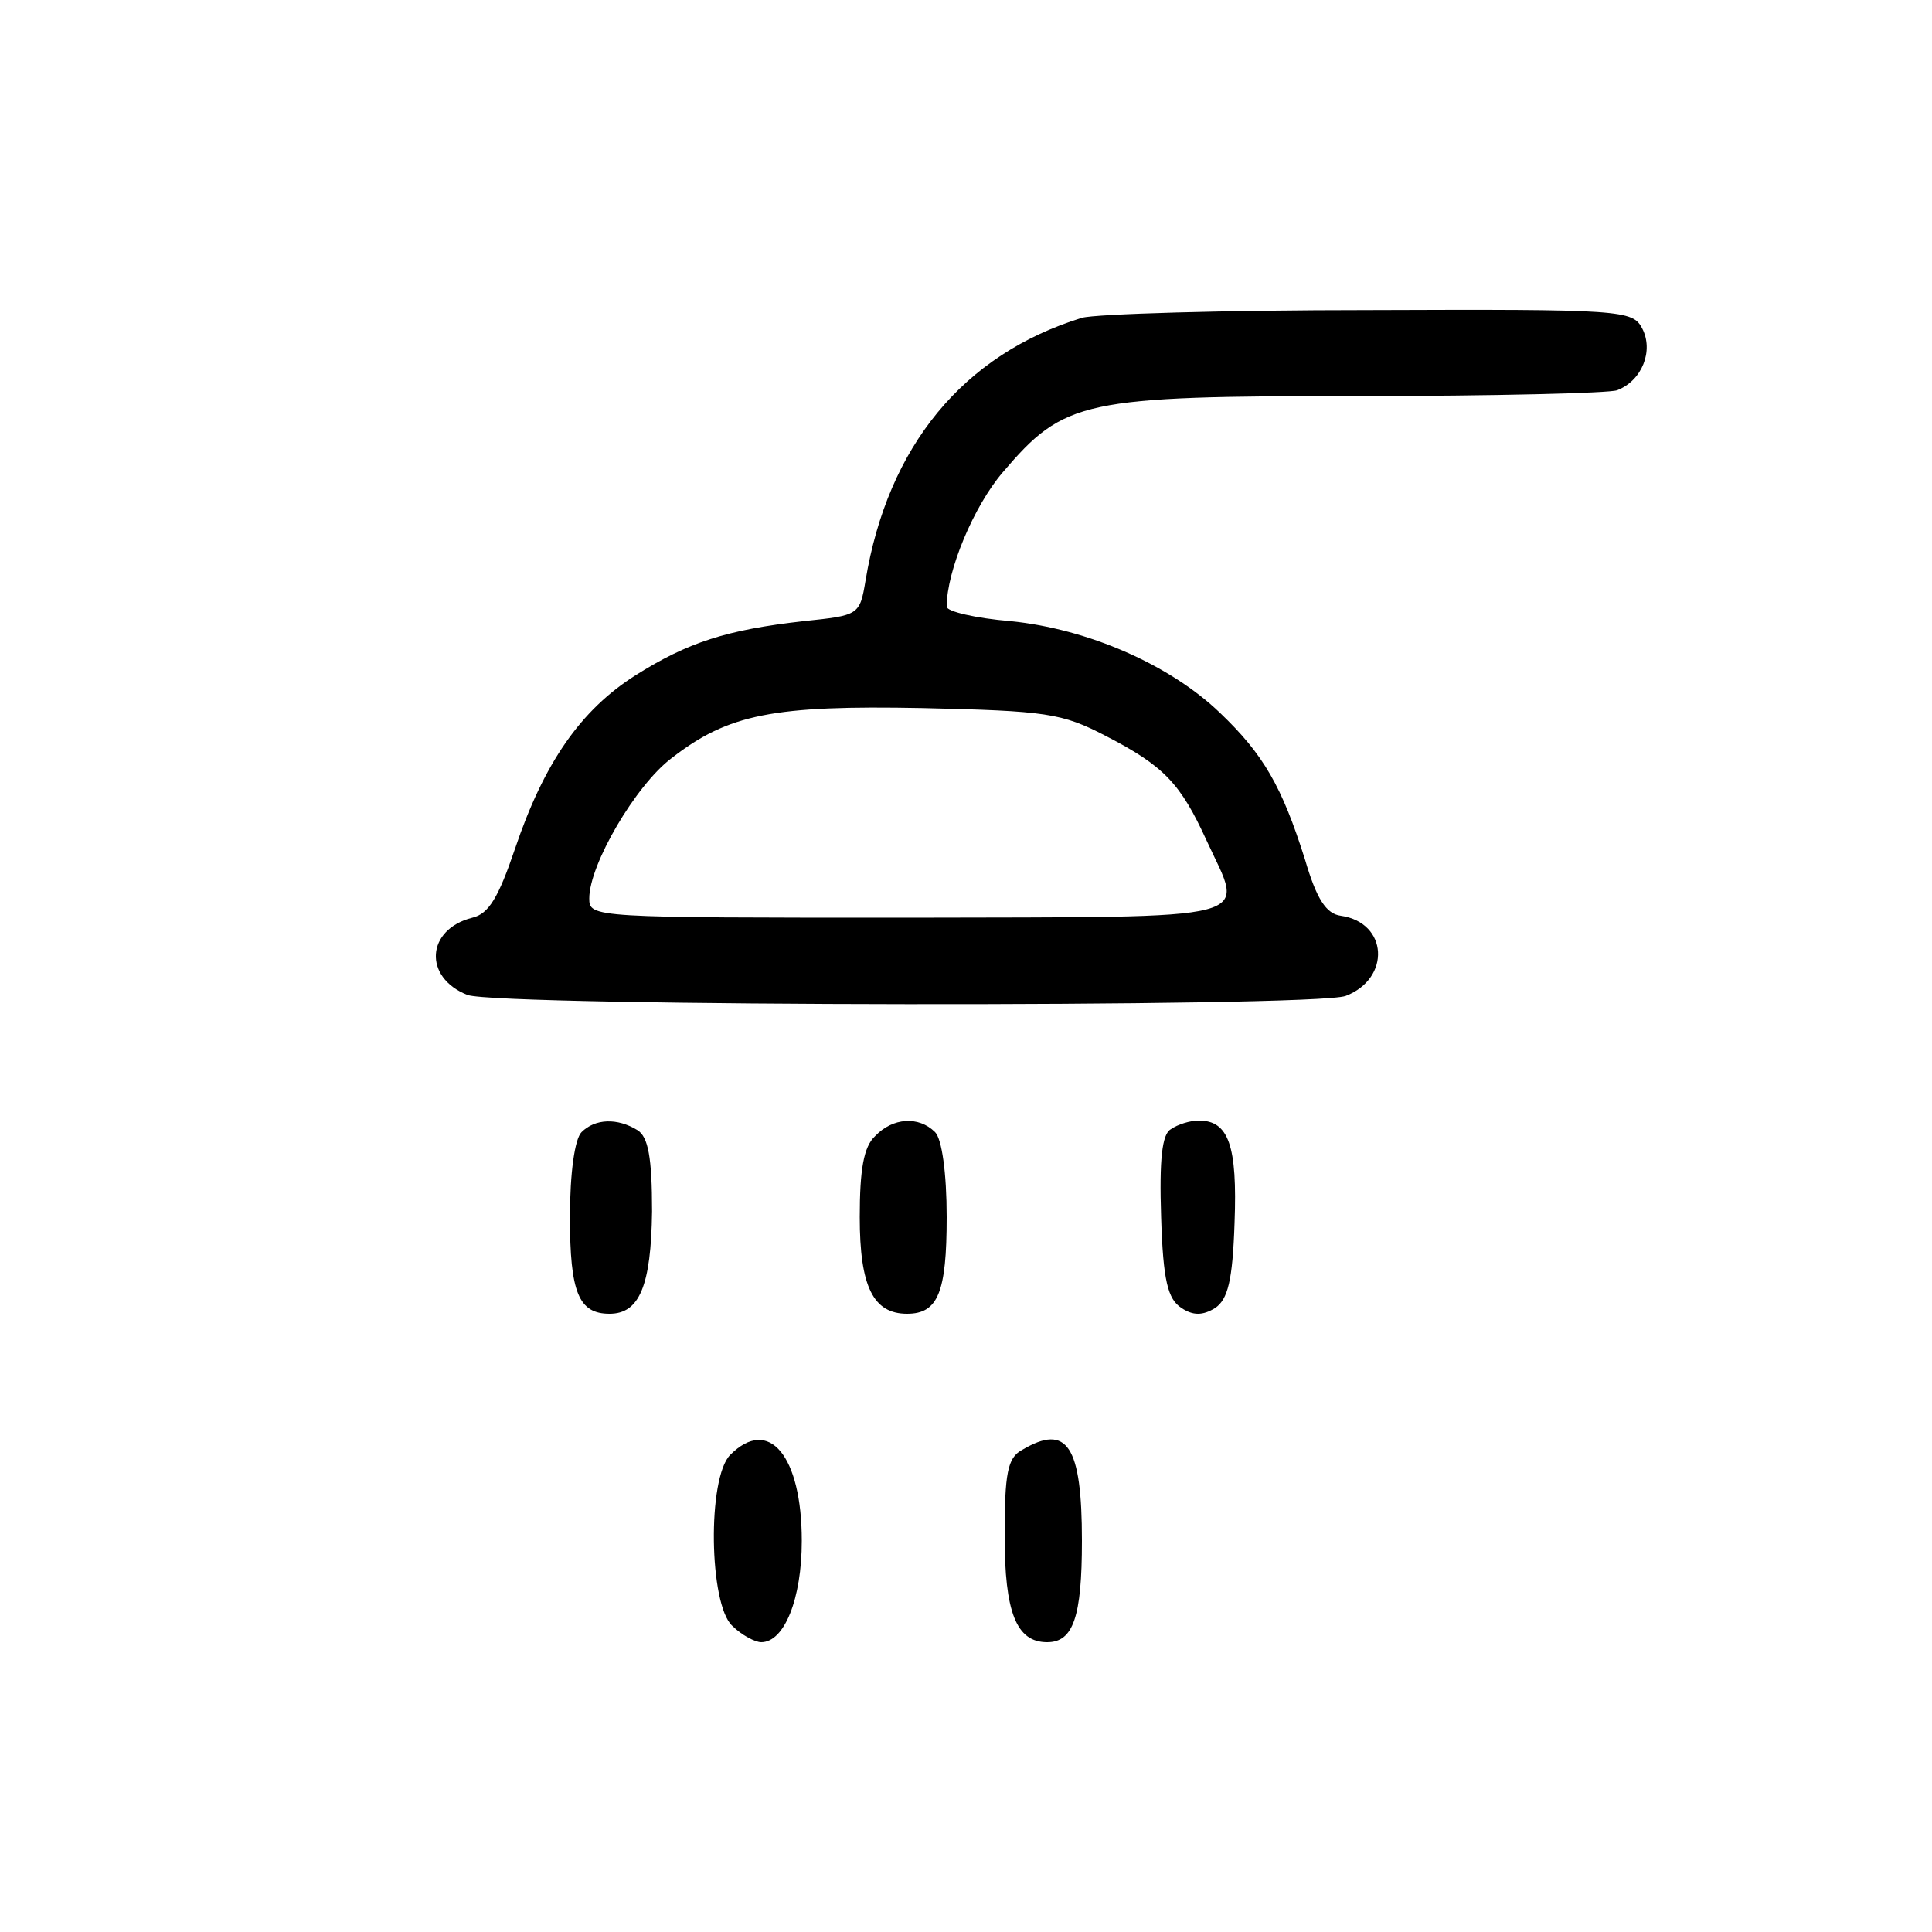
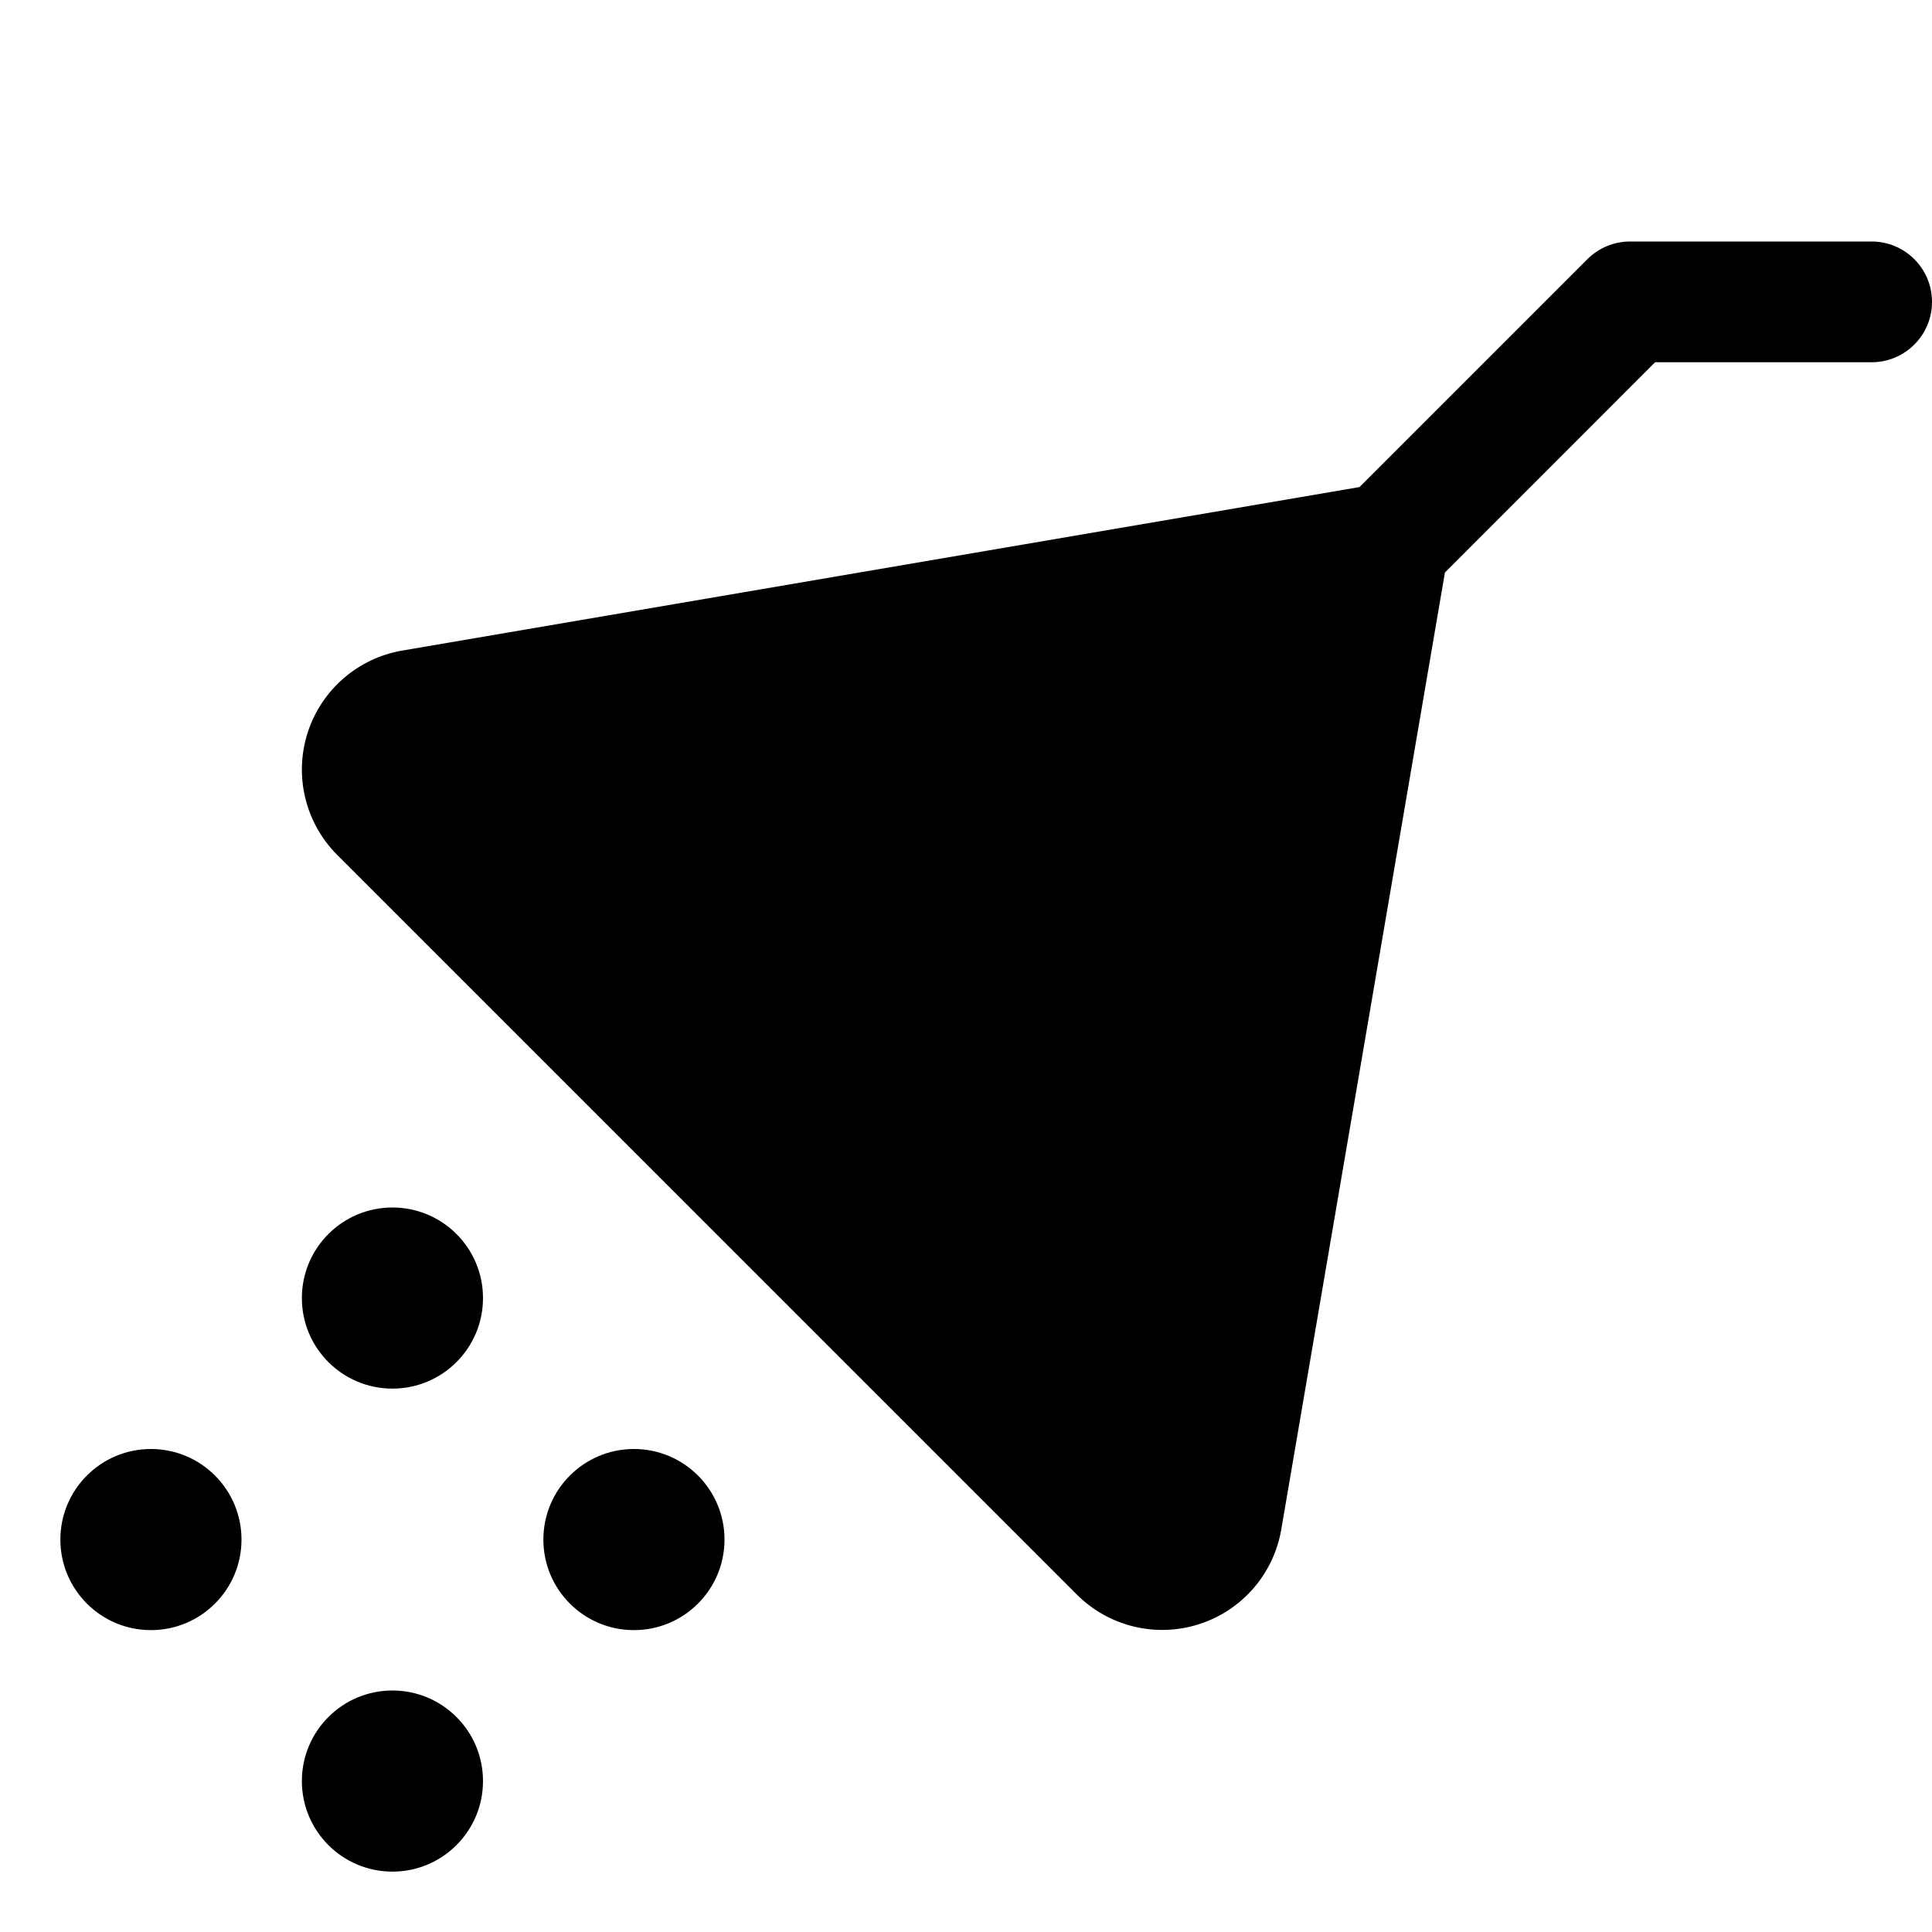
- <svg xmlns="http://www.w3.org/2000/svg" version="1.0" width="200pt" height="200pt" viewBox="0 0 200 200" preserveAspectRatio="xMidYMid meet">
-   <g transform="translate(0,200) scale(0.1,-0.1)" fill="#000000" stroke="none">
-     <path d="M1120 1671 c-123 -38 -201 -133 -224 -272 -6 -36 -7 -36 -64 -42 -80 -9 -120 -22 -174 -56 -57 -36 -95 -91 -125 -180 -17 -50 -27 -67 -44 -71 -48 -12 -51 -62 -5 -80 34 -12 876 -13 909 -1 47 18 44 76 -5 83 -15 2 -25 17 -37 58 -24 76 -43 109 -88 152 -52 50 -137 87 -217 95 -36 3 -66 10 -66 15 0 37 28 104 58 139 64 75 82 79 369 79 138 0 259 3 267 6 26 10 38 41 26 64 -10 19 -20 20 -283 19 -150 0 -283 -4 -297 -8z m25 -433 c60 -31 77 -49 104 -108 39 -85 63 -79 -309 -80 -327 0 -330 0 -330 20 0 35 48 117 85 145 59 46 106 55 260 52 128 -3 144 -5 190 -29z" />
-     <path d="M602 828 c-7 -7 -12 -42 -12 -88 0 -78 9 -100 41 -100 31 0 43 29 44 106 0 56 -4 77 -15 84 -21 13 -44 12 -58 -2z" />
-     <path d="M906 824 c-12 -11 -16 -35 -16 -84 0 -72 14 -100 49 -100 32 0 41 22 41 100 0 46 -5 81 -12 88 -17 17 -44 15 -62 -4z" />
-     <path d="M1212 831 c-9 -5 -12 -31 -10 -91 2 -66 7 -85 21 -94 12 -8 22 -8 35 0 13 9 18 28 20 88 3 80 -6 106 -37 106 -9 0 -22 -4 -29 -9z" />
-     <path d="M756 494 c-24 -24 -22 -155 2 -177 10 -10 24 -17 30 -17 24 0 42 45 42 105 0 88 -34 129 -74 89z" />
-     <path d="M1058 499 c-15 -8 -18 -24 -18 -89 0 -79 12 -110 44 -110 27 0 36 26 36 105 0 98 -15 122 -62 94z" />
-   </g>
+ <svg xmlns="http://www.w3.org/2000/svg" viewBox="0 0 256 256">
+   <path fill="#000" d="M64,236a12,12,0,1,1-12-12A12,12,0,0,1,64,236Zm20-44a12,12,0,1,0,12,12A12,12,0,0,0,84,192Zm-64,0a12,12,0,1,0,12,12A12,12,0,0,0,20,192Zm32-32a12,12,0,1,0,12,12A12,12,0,0,0,52,160ZM248,32H216a8,8,0,0,0-5.66,2.34l-30.2,30.2L53.38,86.19a16,16,0,0,0-8.69,27.1l98,98a16,16,0,0,0,27.09-8.66L191.46,75.86,219.31,48H248a8,8,0,0,0,0-16Z" />
</svg>
